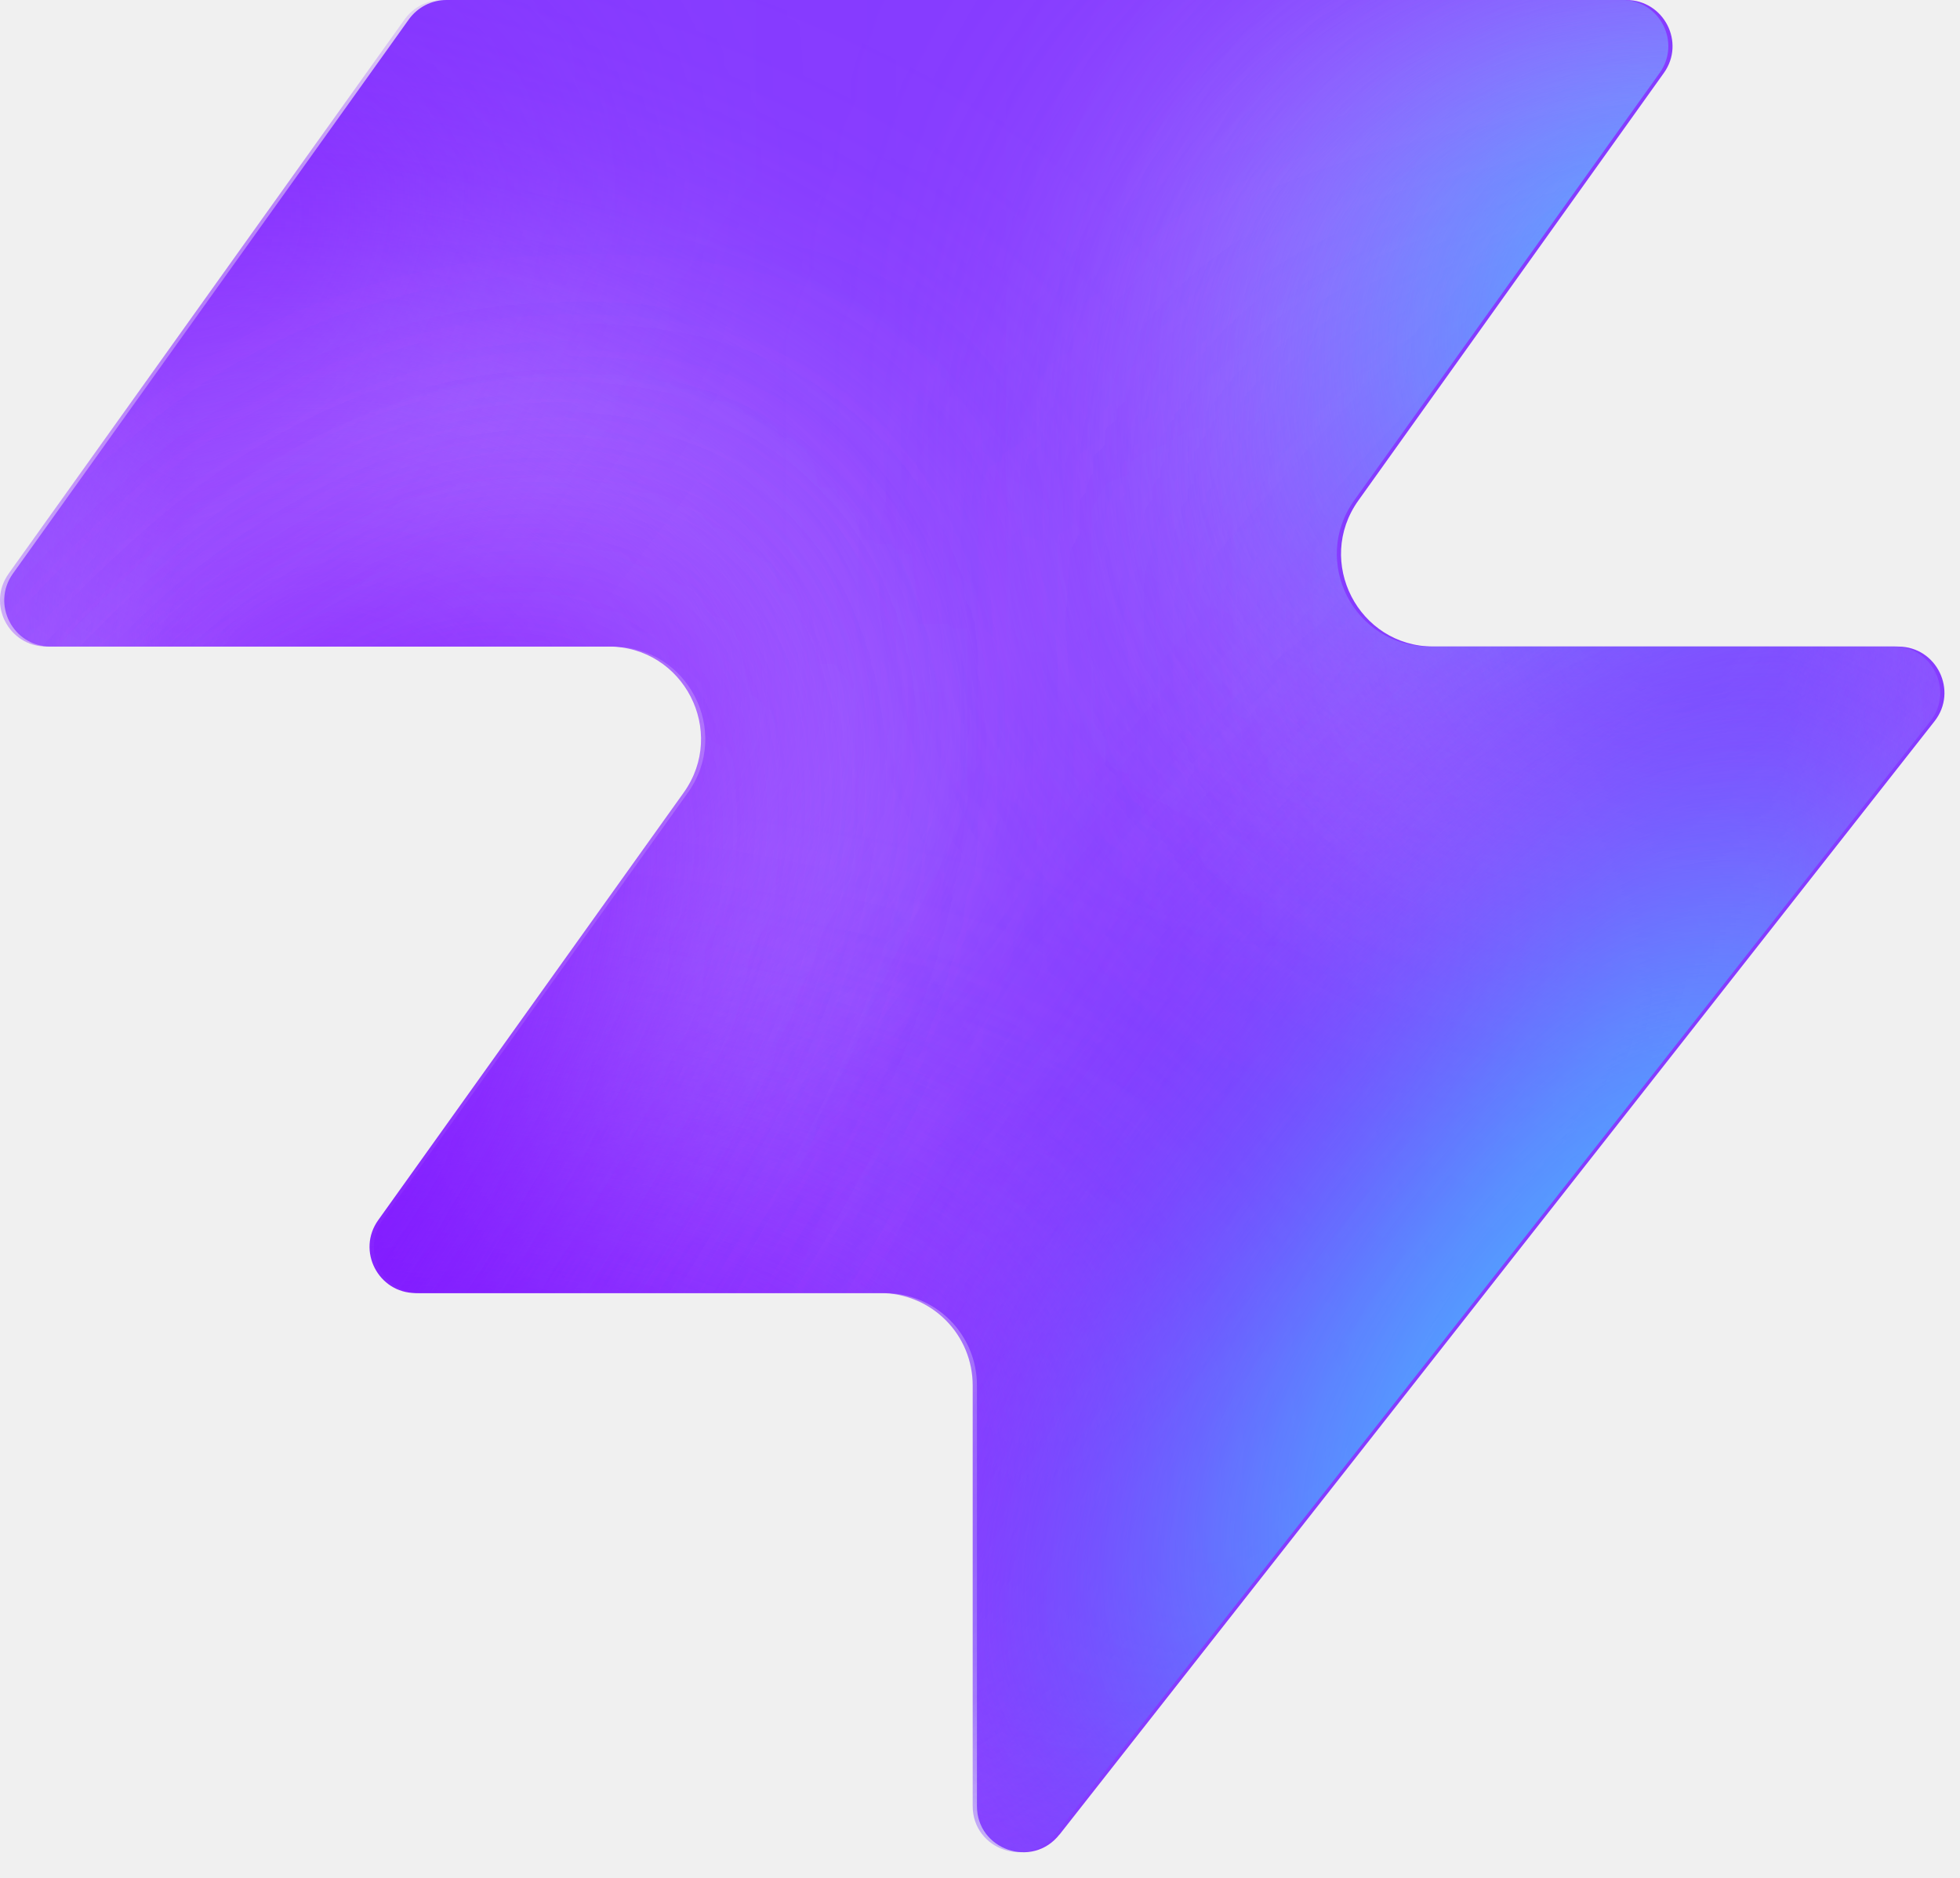
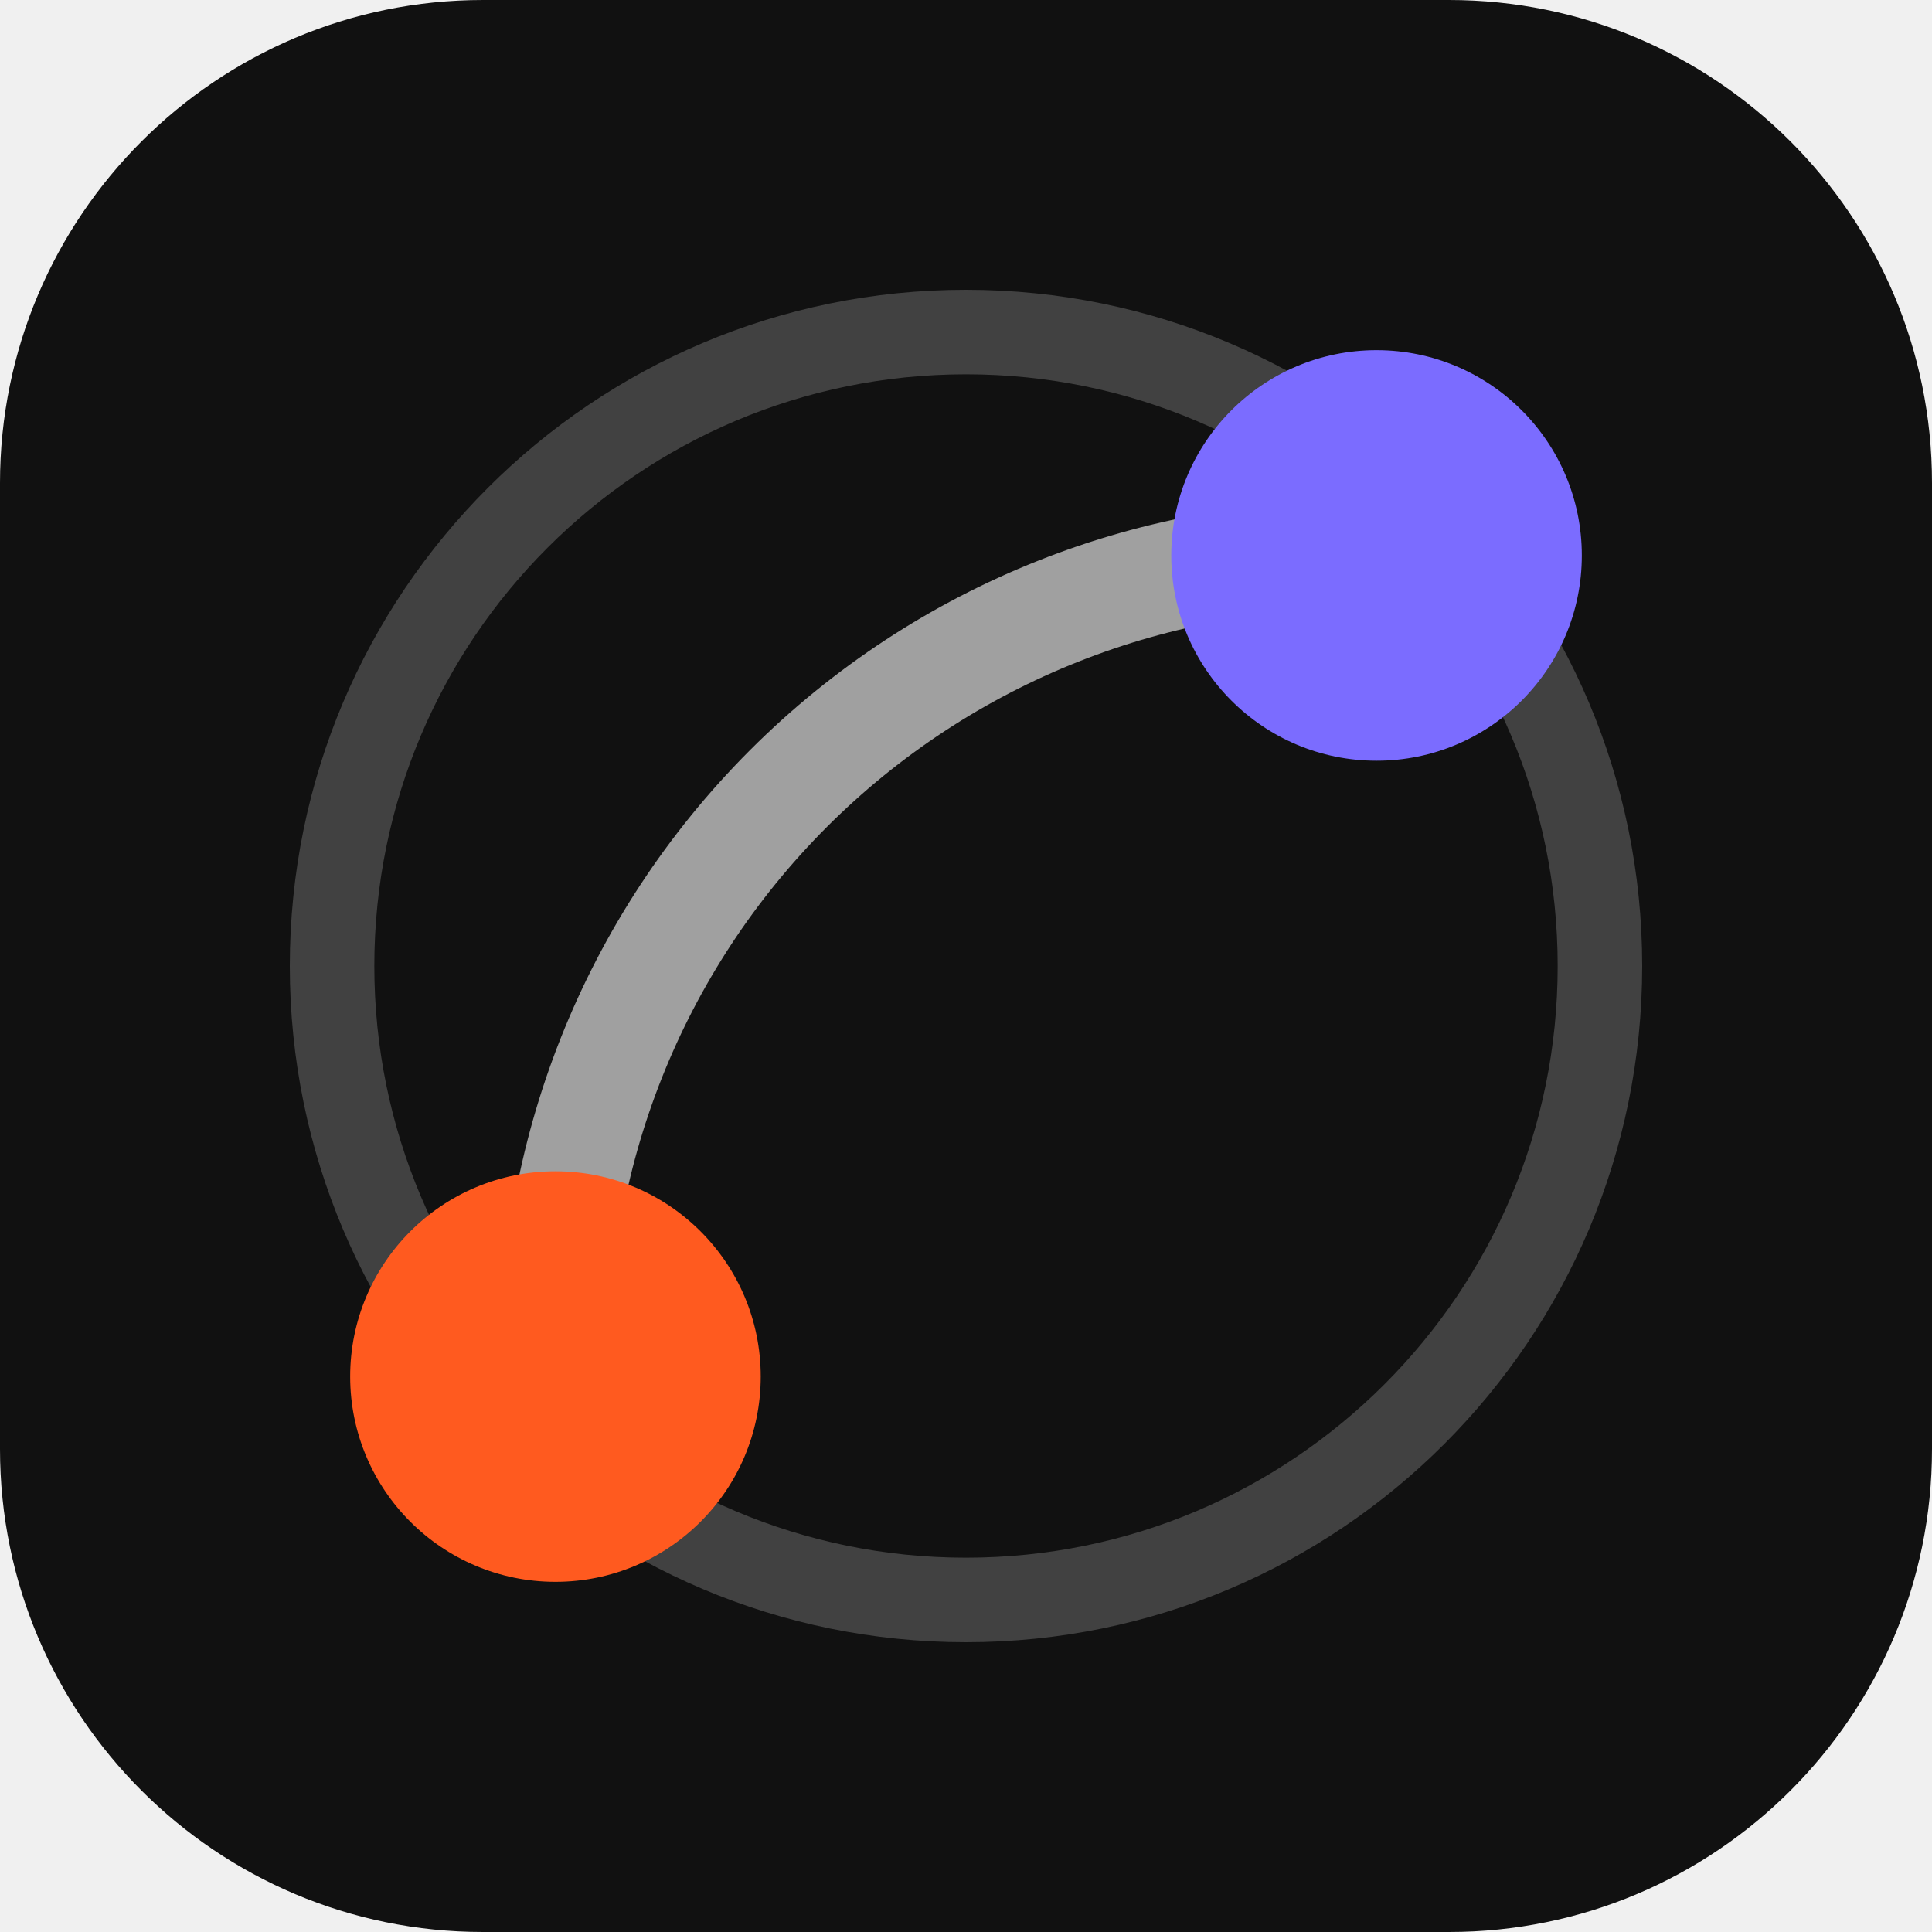
- <svg xmlns="http://www.w3.org/2000/svg" width="48" height="46" fill="none" viewBox="0 0 48 46">
-   <path fill="#863bff" d="M25.946 44.938c-.664.845-2.021.375-2.021-.698V33.937a2.26 2.26 0 0 0-2.262-2.262H10.287c-.92 0-1.456-1.04-.92-1.788l7.48-10.471c1.07-1.497 0-3.578-1.842-3.578H1.237c-.92 0-1.456-1.04-.92-1.788L10.013.474c.214-.297.556-.474.92-.474h28.894c.92 0 1.456 1.04.92 1.788l-7.48 10.471c-1.07 1.498 0 3.579 1.842 3.579h11.377c.943 0 1.473 1.088.89 1.83L25.947 44.94z" style="fill:#863bff;fill:color(display-p3 .525 .23 1);fill-opacity:1" />
-   <mask id="a" width="48" height="46" x="0" y="0" maskUnits="userSpaceOnUse" style="mask-type:alpha">
-     <path fill="#000" d="M25.842 44.938c-.664.844-2.021.375-2.021-.698V33.937a2.26 2.26 0 0 0-2.262-2.262H10.183c-.92 0-1.456-1.04-.92-1.788l7.48-10.471c1.07-1.498 0-3.579-1.842-3.579H1.133c-.92 0-1.456-1.04-.92-1.787L9.91.473c.214-.297.556-.474.92-.474h28.894c.92 0 1.456 1.04.92 1.788l-7.48 10.471c-1.07 1.498 0 3.578 1.842 3.578h11.377c.943 0 1.473 1.088.89 1.832L25.843 44.94z" style="fill:#000;fill-opacity:1" />
-   </mask>
-   <g mask="url(#a)">
-     <g filter="url(#b)">
-       <ellipse cx="5.508" cy="14.704" fill="#ede6ff" rx="5.508" ry="14.704" style="fill:#ede6ff;fill:color(display-p3 .927 .903 1);fill-opacity:1" transform="matrix(.00324 1 1 -.00324 -4.47 31.516)" />
-     </g>
-     <g filter="url(#c)">
-       <ellipse cx="10.399" cy="29.851" fill="#ede6ff" rx="10.399" ry="29.851" style="fill:#ede6ff;fill:color(display-p3 .927 .903 1);fill-opacity:1" transform="matrix(.00324 1 1 -.00324 -39.328 7.883)" />
-     </g>
-     <g filter="url(#d)">
-       <ellipse cx="5.508" cy="30.487" fill="#7e14ff" rx="5.508" ry="30.487" style="fill:#7e14ff;fill:color(display-p3 .492 .077 1);fill-opacity:1" transform="rotate(89.814 -25.913 -14.639)scale(1 -1)" />
-     </g>
-     <g filter="url(#e)">
-       <ellipse cx="5.508" cy="30.599" fill="#7e14ff" rx="5.508" ry="30.599" style="fill:#7e14ff;fill:color(display-p3 .492 .077 1);fill-opacity:1" transform="rotate(89.814 -32.644 -3.334)scale(1 -1)" />
-     </g>
-     <g filter="url(#f)">
-       <ellipse cx="5.508" cy="30.599" fill="#7e14ff" rx="5.508" ry="30.599" style="fill:#7e14ff;fill:color(display-p3 .492 .077 1);fill-opacity:1" transform="matrix(.00324 1 1 -.00324 -34.34 30.47)" />
-     </g>
-     <g filter="url(#g)">
-       <ellipse cx="14.072" cy="22.078" fill="#ede6ff" rx="14.072" ry="22.078" style="fill:#ede6ff;fill:color(display-p3 .927 .903 1);fill-opacity:1" transform="rotate(93.35 24.506 48.493)scale(-1 1)" />
-     </g>
-     <g filter="url(#h)">
-       <ellipse cx="3.47" cy="21.501" fill="#7e14ff" rx="3.47" ry="21.501" style="fill:#7e14ff;fill:color(display-p3 .492 .077 1);fill-opacity:1" transform="rotate(89.009 28.708 47.59)scale(-1 1)" />
-     </g>
-     <g filter="url(#i)">
-       <ellipse cx="3.47" cy="21.501" fill="#7e14ff" rx="3.47" ry="21.501" style="fill:#7e14ff;fill:color(display-p3 .492 .077 1);fill-opacity:1" transform="rotate(89.009 28.708 47.59)scale(-1 1)" />
-     </g>
-     <g filter="url(#j)">
-       <ellipse cx=".387" cy="8.972" fill="#7e14ff" rx="4.407" ry="29.108" style="fill:#7e14ff;fill:color(display-p3 .492 .077 1);fill-opacity:1" transform="rotate(39.51 .387 8.972)" />
-     </g>
-     <g filter="url(#k)">
-       <ellipse cx="47.523" cy="-6.092" fill="#7e14ff" rx="4.407" ry="29.108" style="fill:#7e14ff;fill:color(display-p3 .492 .077 1);fill-opacity:1" transform="rotate(37.892 47.523 -6.092)" />
-     </g>
-     <g filter="url(#l)">
-       <ellipse cx="41.412" cy="6.333" fill="#47bfff" rx="5.971" ry="9.665" style="fill:#47bfff;fill:color(display-p3 .28 .748 1);fill-opacity:1" transform="rotate(37.892 41.412 6.333)" />
-     </g>
-     <g filter="url(#m)">
-       <ellipse cx="-1.879" cy="38.332" fill="#7e14ff" rx="4.407" ry="29.108" style="fill:#7e14ff;fill:color(display-p3 .492 .077 1);fill-opacity:1" transform="rotate(37.892 -1.88 38.332)" />
-     </g>
-     <g filter="url(#n)">
-       <ellipse cx="-1.879" cy="38.332" fill="#7e14ff" rx="4.407" ry="29.108" style="fill:#7e14ff;fill:color(display-p3 .492 .077 1);fill-opacity:1" transform="rotate(37.892 -1.88 38.332)" />
-     </g>
-     <g filter="url(#o)">
-       <ellipse cx="35.651" cy="29.907" fill="#7e14ff" rx="4.407" ry="29.108" style="fill:#7e14ff;fill:color(display-p3 .492 .077 1);fill-opacity:1" transform="rotate(37.892 35.651 29.907)" />
-     </g>
-     <g filter="url(#p)">
-       <ellipse cx="38.418" cy="32.4" fill="#47bfff" rx="5.971" ry="15.297" style="fill:#47bfff;fill:color(display-p3 .28 .748 1);fill-opacity:1" transform="rotate(37.892 38.418 32.4)" />
-     </g>
-   </g>
-   <defs>
-     <filter id="b" width="60.045" height="41.654" x="-19.77" y="16.149" color-interpolation-filters="sRGB" filterUnits="userSpaceOnUse">
-       <feFlood flood-opacity="0" result="BackgroundImageFix" />
-       <feBlend in="SourceGraphic" in2="BackgroundImageFix" result="shape" />
-       <feGaussianBlur result="effect1_foregroundBlur_2002_17158" stdDeviation="7.659" />
-     </filter>
-     <filter id="c" width="90.34" height="51.437" x="-54.613" y="-7.533" color-interpolation-filters="sRGB" filterUnits="userSpaceOnUse">
-       <feFlood flood-opacity="0" result="BackgroundImageFix" />
-       <feBlend in="SourceGraphic" in2="BackgroundImageFix" result="shape" />
-       <feGaussianBlur result="effect1_foregroundBlur_2002_17158" stdDeviation="7.659" />
-     </filter>
-     <filter id="d" width="79.355" height="29.4" x="-49.64" y="2.03" color-interpolation-filters="sRGB" filterUnits="userSpaceOnUse">
-       <feFlood flood-opacity="0" result="BackgroundImageFix" />
-       <feBlend in="SourceGraphic" in2="BackgroundImageFix" result="shape" />
-       <feGaussianBlur result="effect1_foregroundBlur_2002_17158" stdDeviation="4.596" />
-     </filter>
-     <filter id="e" width="79.579" height="29.4" x="-45.045" y="20.029" color-interpolation-filters="sRGB" filterUnits="userSpaceOnUse">
-       <feFlood flood-opacity="0" result="BackgroundImageFix" />
-       <feBlend in="SourceGraphic" in2="BackgroundImageFix" result="shape" />
-       <feGaussianBlur result="effect1_foregroundBlur_2002_17158" stdDeviation="4.596" />
-     </filter>
-     <filter id="f" width="79.579" height="29.4" x="-43.513" y="21.178" color-interpolation-filters="sRGB" filterUnits="userSpaceOnUse">
-       <feFlood flood-opacity="0" result="BackgroundImageFix" />
-       <feBlend in="SourceGraphic" in2="BackgroundImageFix" result="shape" />
-       <feGaussianBlur result="effect1_foregroundBlur_2002_17158" stdDeviation="4.596" />
-     </filter>
-     <filter id="g" width="74.749" height="58.852" x="15.756" y="-17.901" color-interpolation-filters="sRGB" filterUnits="userSpaceOnUse">
-       <feFlood flood-opacity="0" result="BackgroundImageFix" />
-       <feBlend in="SourceGraphic" in2="BackgroundImageFix" result="shape" />
-       <feGaussianBlur result="effect1_foregroundBlur_2002_17158" stdDeviation="7.659" />
-     </filter>
-     <filter id="h" width="61.377" height="25.362" x="23.548" y="2.284" color-interpolation-filters="sRGB" filterUnits="userSpaceOnUse">
-       <feFlood flood-opacity="0" result="BackgroundImageFix" />
-       <feBlend in="SourceGraphic" in2="BackgroundImageFix" result="shape" />
-       <feGaussianBlur result="effect1_foregroundBlur_2002_17158" stdDeviation="4.596" />
-     </filter>
-     <filter id="i" width="61.377" height="25.362" x="23.548" y="2.284" color-interpolation-filters="sRGB" filterUnits="userSpaceOnUse">
-       <feFlood flood-opacity="0" result="BackgroundImageFix" />
-       <feBlend in="SourceGraphic" in2="BackgroundImageFix" result="shape" />
-       <feGaussianBlur result="effect1_foregroundBlur_2002_17158" stdDeviation="4.596" />
-     </filter>
-     <filter id="j" width="56.045" height="63.649" x="-27.636" y="-22.853" color-interpolation-filters="sRGB" filterUnits="userSpaceOnUse">
-       <feFlood flood-opacity="0" result="BackgroundImageFix" />
-       <feBlend in="SourceGraphic" in2="BackgroundImageFix" result="shape" />
-       <feGaussianBlur result="effect1_foregroundBlur_2002_17158" stdDeviation="4.596" />
-     </filter>
-     <filter id="k" width="54.814" height="64.646" x="20.116" y="-38.415" color-interpolation-filters="sRGB" filterUnits="userSpaceOnUse">
-       <feFlood flood-opacity="0" result="BackgroundImageFix" />
-       <feBlend in="SourceGraphic" in2="BackgroundImageFix" result="shape" />
-       <feGaussianBlur result="effect1_foregroundBlur_2002_17158" stdDeviation="4.596" />
-     </filter>
-     <filter id="l" width="33.541" height="35.313" x="24.641" y="-11.323" color-interpolation-filters="sRGB" filterUnits="userSpaceOnUse">
-       <feFlood flood-opacity="0" result="BackgroundImageFix" />
-       <feBlend in="SourceGraphic" in2="BackgroundImageFix" result="shape" />
-       <feGaussianBlur result="effect1_foregroundBlur_2002_17158" stdDeviation="4.596" />
-     </filter>
-     <filter id="m" width="54.814" height="64.646" x="-29.286" y="6.009" color-interpolation-filters="sRGB" filterUnits="userSpaceOnUse">
-       <feFlood flood-opacity="0" result="BackgroundImageFix" />
-       <feBlend in="SourceGraphic" in2="BackgroundImageFix" result="shape" />
-       <feGaussianBlur result="effect1_foregroundBlur_2002_17158" stdDeviation="4.596" />
-     </filter>
-     <filter id="n" width="54.814" height="64.646" x="-29.286" y="6.009" color-interpolation-filters="sRGB" filterUnits="userSpaceOnUse">
-       <feFlood flood-opacity="0" result="BackgroundImageFix" />
-       <feBlend in="SourceGraphic" in2="BackgroundImageFix" result="shape" />
-       <feGaussianBlur result="effect1_foregroundBlur_2002_17158" stdDeviation="4.596" />
-     </filter>
-     <filter id="o" width="54.814" height="64.646" x="8.244" y="-2.416" color-interpolation-filters="sRGB" filterUnits="userSpaceOnUse">
-       <feFlood flood-opacity="0" result="BackgroundImageFix" />
-       <feBlend in="SourceGraphic" in2="BackgroundImageFix" result="shape" />
-       <feGaussianBlur result="effect1_foregroundBlur_2002_17158" stdDeviation="4.596" />
-     </filter>
-     <filter id="p" width="39.409" height="43.623" x="18.713" y="10.588" color-interpolation-filters="sRGB" filterUnits="userSpaceOnUse">
-       <feFlood flood-opacity="0" result="BackgroundImageFix" />
-       <feBlend in="SourceGraphic" in2="BackgroundImageFix" result="shape" />
-       <feGaussianBlur result="effect1_foregroundBlur_2002_17158" stdDeviation="4.596" />
-     </filter>
-   </defs>
+ <svg xmlns="http://www.w3.org/2000/svg" width="32" height="32" viewBox="0 0 32 32" fill="none">
+   <rect width="32" height="32" rx="8" fill="#111111" />
+   <circle cx="16" cy="16" r="10.5" stroke="#ffffff" stroke-opacity="0.20" stroke-width="1.4" />
+   <path d="M9.2 22.8 A 13.2 13.2 0 0 1 22.8 9.2" stroke="#ffffff" stroke-opacity="0.6" stroke-width="1.8" stroke-linecap="round" />
+   <circle cx="9.2" cy="22.8" r="3.4" fill="#FF5A1F" />
+   <circle cx="22.8" cy="9.2" r="3.4" fill="#7B6CFF" />
</svg>
